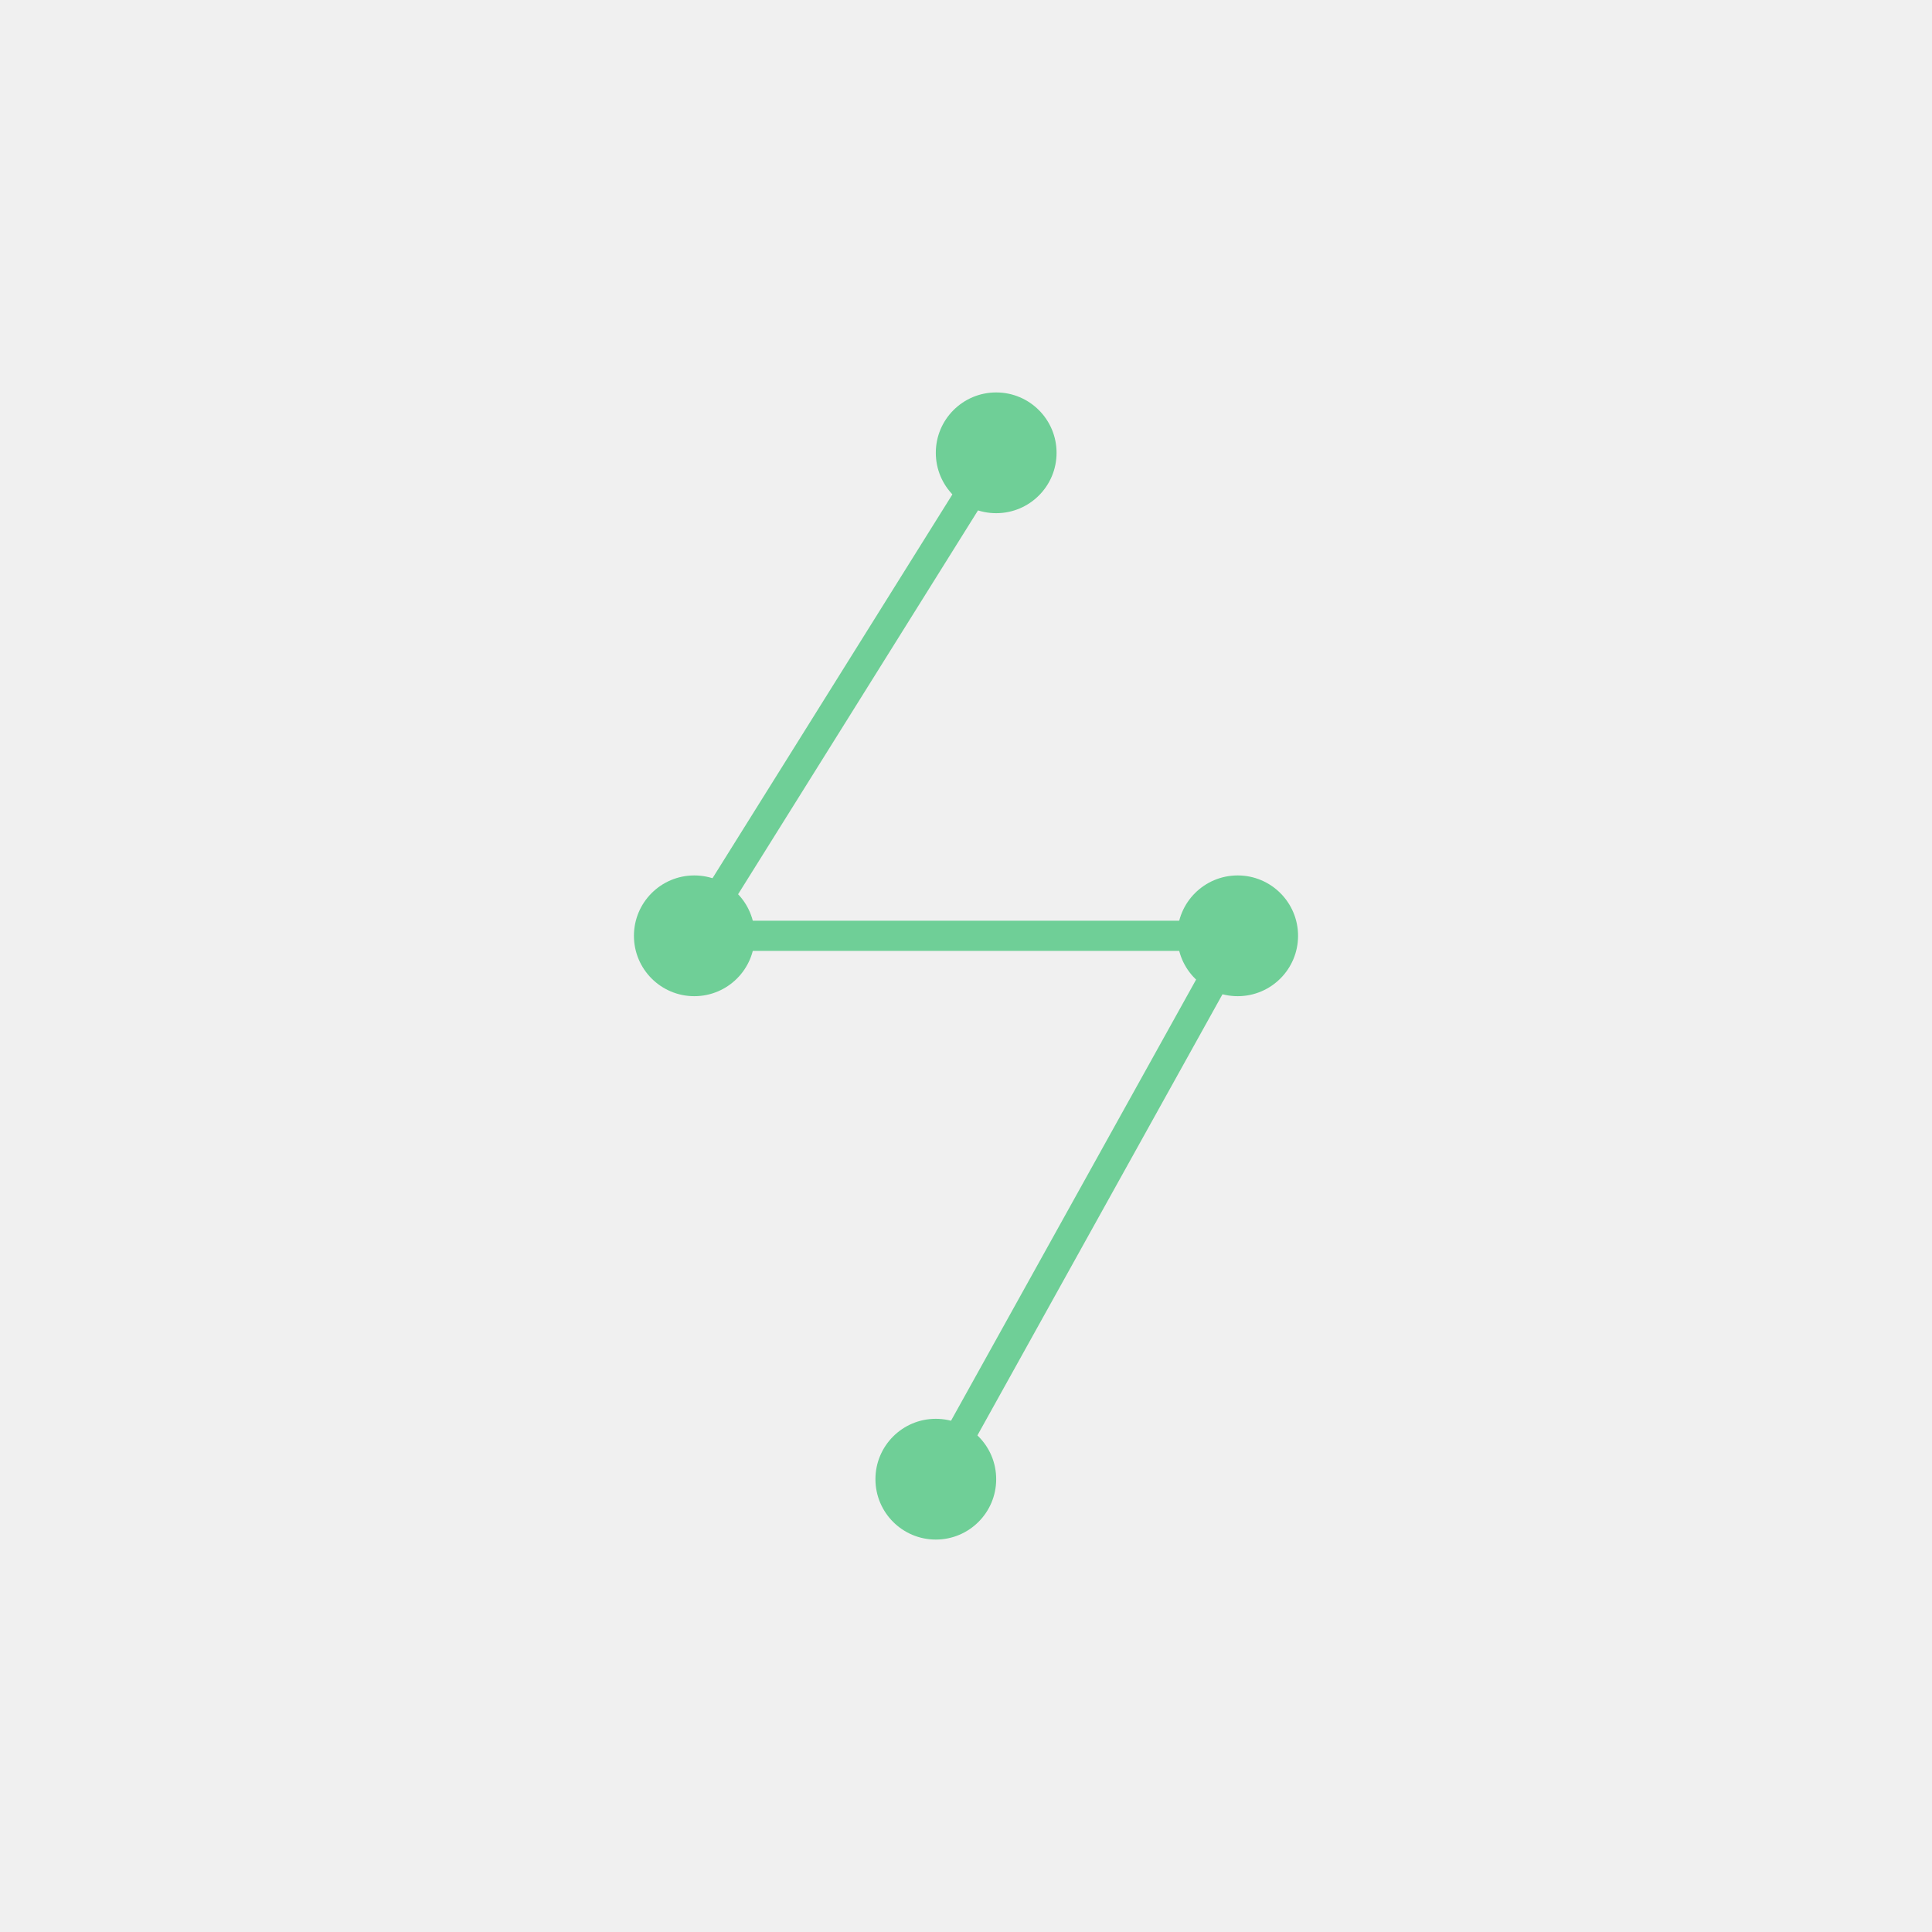
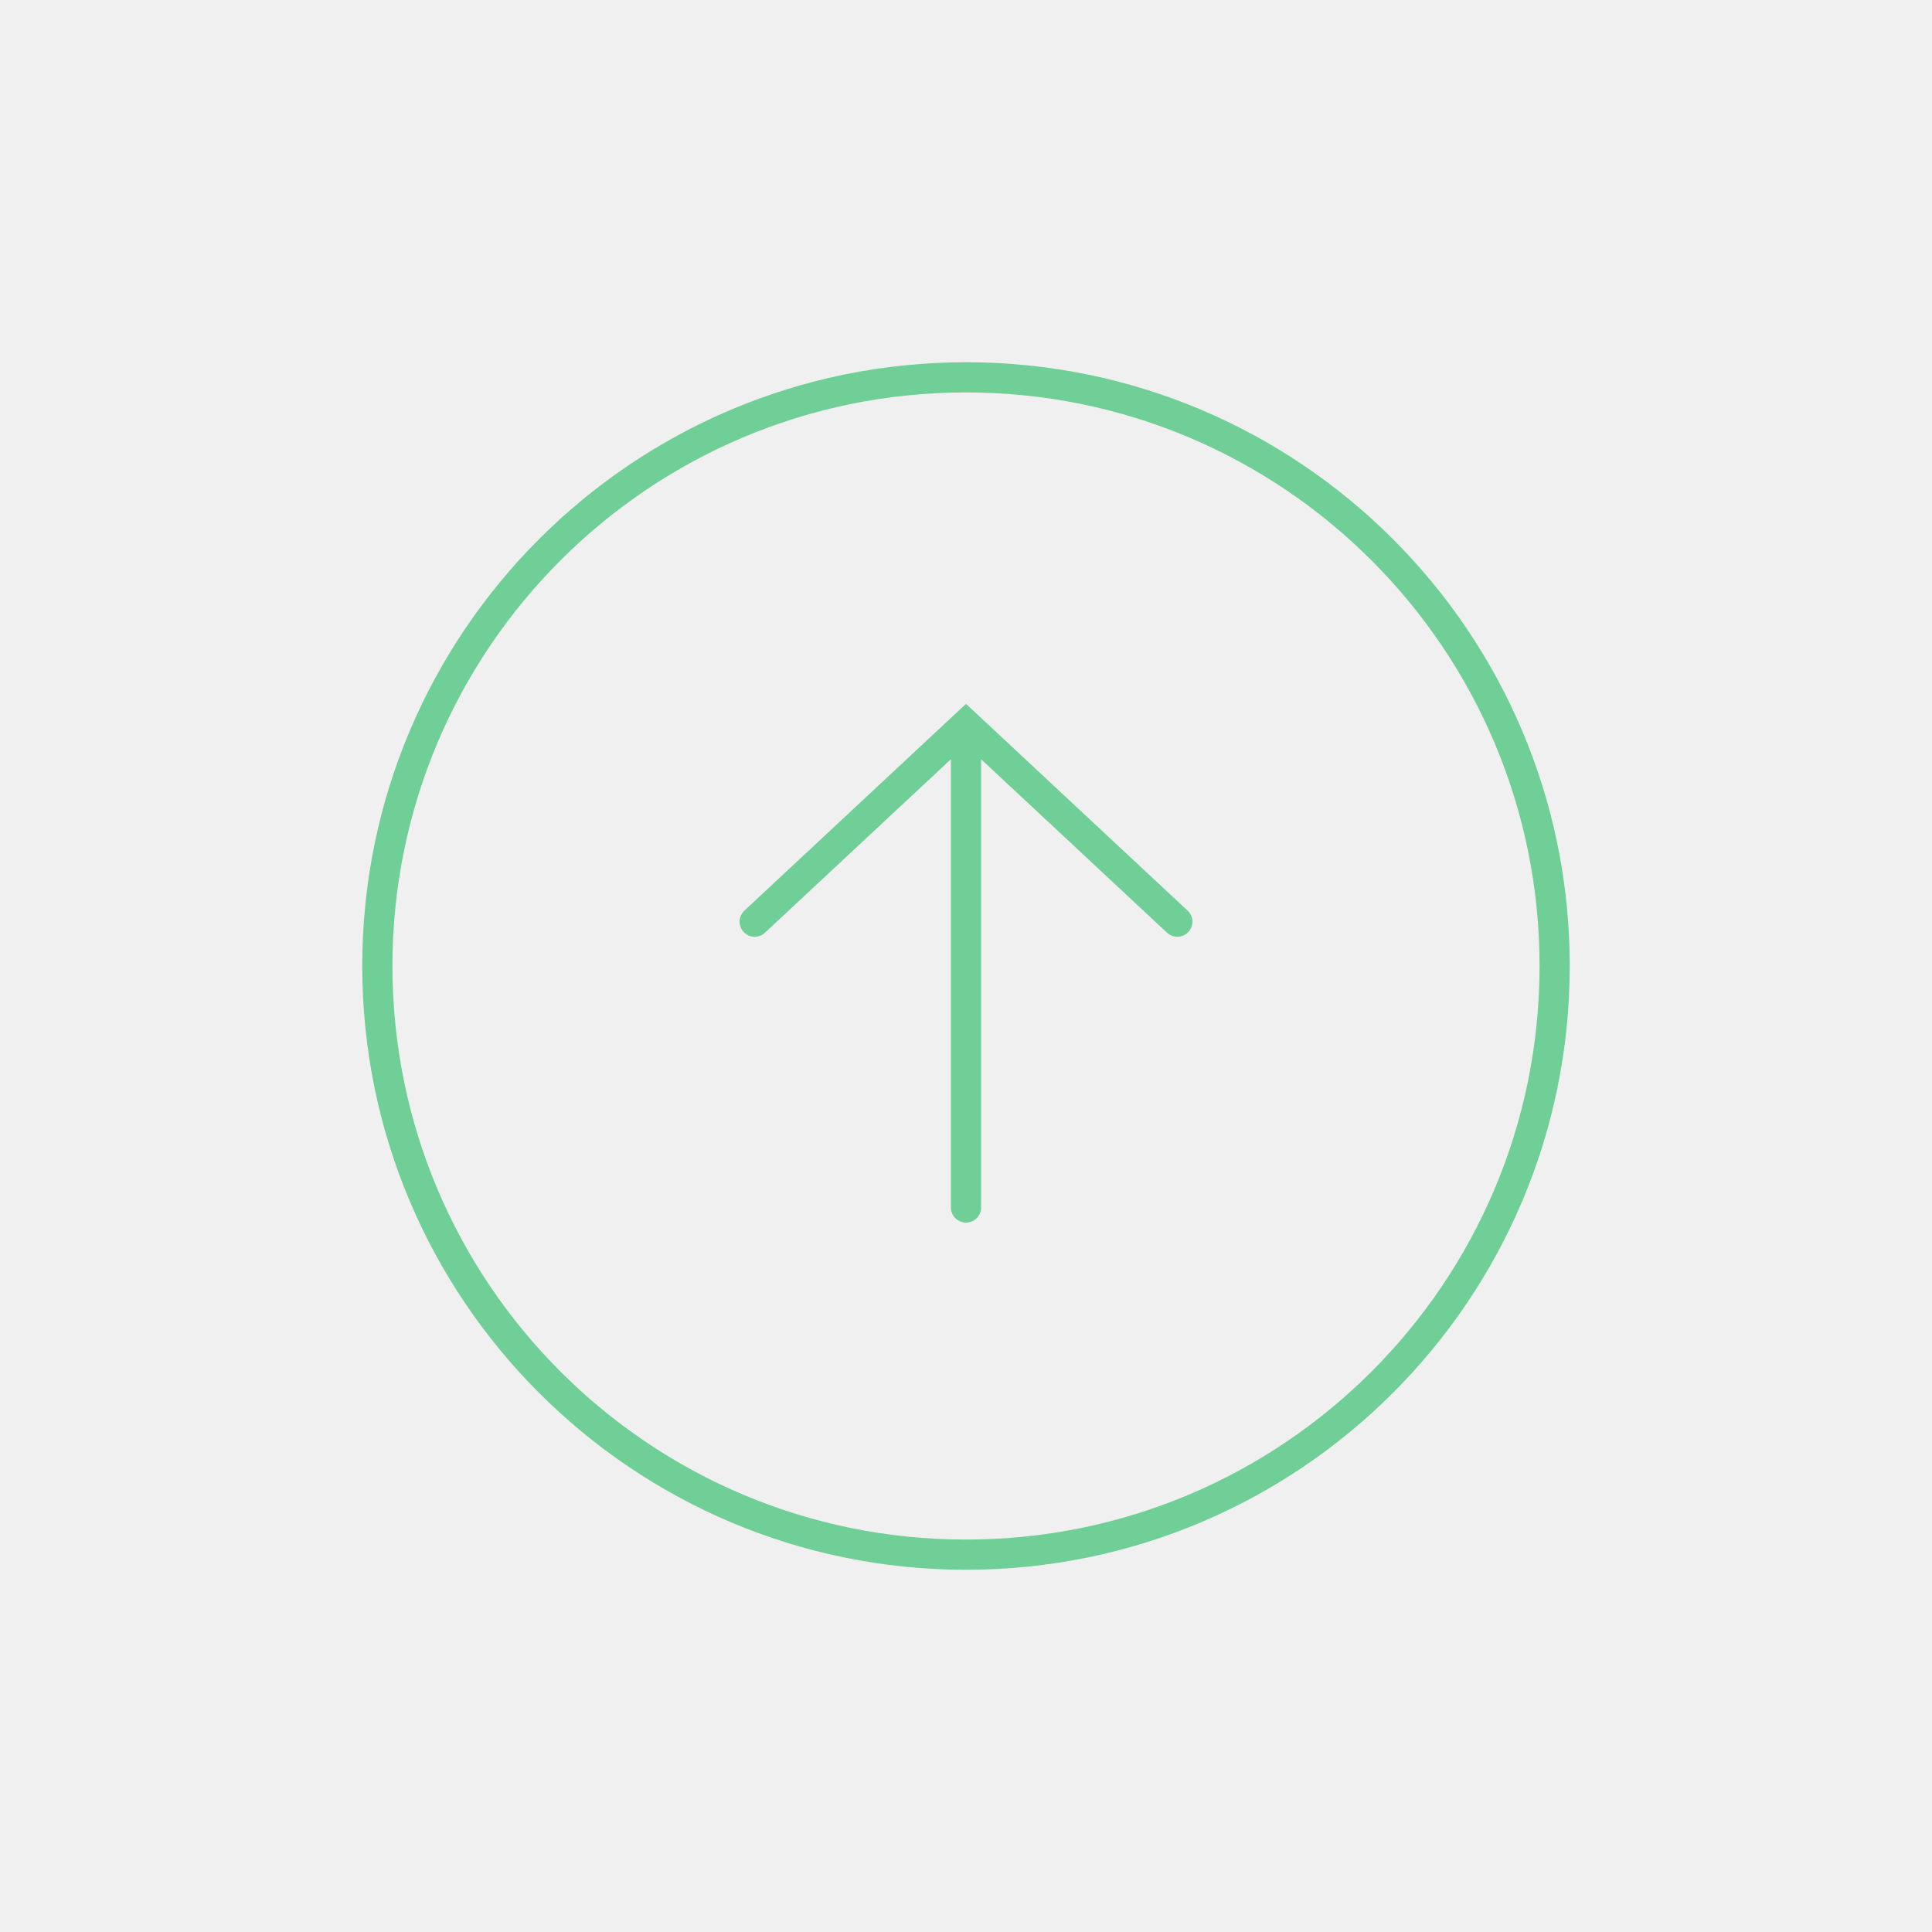
<svg xmlns="http://www.w3.org/2000/svg" xmlns:xlink="http://www.w3.org/1999/xlink" width="64" height="64" viewBox="0 0 64 64" version="1.1">
  <g id="Canvas" transform="translate(-9544 -10508)">
    <mask id="mask0_alpha" mask-type="alpha">
      <path d="M 9544 10508L 9608 10508L 9608 10572L 9544 10572L 9544 10508Z" fill="#FFFFFF" />
    </mask>
    <g id="netlify" style="mix-blend-mode:normal;" mask="url(#mask0_alpha)">
-       <g id="Group" style="mix-blend-mode:normal;">
-         <g id="Vector 9" style="mix-blend-mode:normal;">
-           <use xlink:href="#path0_stroke" transform="translate(9567 10523)" fill="#6FCF97" style="mix-blend-mode:normal;" />
-         </g>
-         <g id="Ellipse 5" style="mix-blend-mode:normal;">
-           <use xlink:href="#path1_fill" transform="translate(9583 10537)" fill="#6FCF97" style="mix-blend-mode:normal;" />
-         </g>
-         <g id="Ellipse 5" style="mix-blend-mode:normal;">
-           <use xlink:href="#path1_fill" transform="translate(9565 10537)" fill="#6FCF97" style="mix-blend-mode:normal;" />
-         </g>
-         <g id="Ellipse 5" style="mix-blend-mode:normal;">
-           <use xlink:href="#path1_fill" transform="translate(9575 10521)" fill="#6FCF97" style="mix-blend-mode:normal;" />
-         </g>
-         <g id="Ellipse 5" style="mix-blend-mode:normal;">
-           <use xlink:href="#path1_fill" transform="translate(9573 10555)" fill="#6FCF97" style="mix-blend-mode:normal;" />
+       <g id="Vector 13" style="mix-blend-mode:normal;">
+         <use xlink:href="#path0_stroke" transform="translate(9569 10532)" fill="#6FCF97" style="mix-blend-mode:normal;" />
+       </g>
+       <g id="Ellipse 8" style="mix-blend-mode:normal;">
+         <mask id="mask1_outline_ins">
+           <use xlink:href="#path1_fill" fill="white" transform="translate(9556 10520)" />
+         </mask>
+         <g mask="url(#mask1_outline_ins)">
+           <use xlink:href="#path2_stroke_2x" transform="translate(9556 10520)" fill="#6FCF97" style="mix-blend-mode:normal;" />
        </g>
      </g>
    </g>
  </g>
  <defs>
-     <path id="path0_stroke" d="M 0 16L -0.424 15.735L -0.902 16.5L 0 16.5L 0 16ZM 18 16L 18.437 16.243L 18.85 15.5L 18 15.5L 18 16ZM 9.576 -0.265L -0.424 15.735L 0.424 16.265L 10.424 0.265L 9.576 -0.265ZM 0 16.5L 18 16.5L 18 15.5L 0 15.5L 0 16.5ZM 17.563 15.757L 7.563 33.757L 8.437 34.243L 18.437 16.243L 17.563 15.757Z" />
-     <path id="path1_fill" d="M 4 2C 4 3.105 3.105 4 2 4C 0.895 4 0 3.105 0 2C 0 0.895 0.895 0 2 0C 3.105 0 4 0.895 4 2Z" />
+     <path id="path0_stroke" d="M -0.341 6.166C -0.543 6.354 -0.554 6.671 -0.366 6.873C -0.177 7.074 0.139 7.085 0.341 6.897L -0.341 6.166ZM 7 0L 7.341 -0.366L 7 -0.684L 6.659 -0.366L 7 0ZM 13.659 6.897C 13.861 7.085 14.177 7.074 14.366 6.873C 14.554 6.671 14.543 6.354 14.341 6.166L 13.659 6.897ZM 6.5 16C 6.5 16.276 6.724 16.5 7 16.5C 7.276 16.5 7.5 16.276 7.5 16L 6.5 16ZM 0.341 6.897L 7.341 0.366L 6.659 -0.366L -0.341 6.166L 0.341 6.897ZM 6.659 0.366L 13.659 6.897L 14.341 6.166L 7.341 -0.366L 6.659 0.366ZM 6.5 0L 6.5 16L 7.5 16L 7.5 0L 6.5 0Z" />
+     <path id="path1_fill" d="M 40 20C 40 31.046 31.046 40 20 40C 8.954 40 0 31.046 0 20C 0 8.954 8.954 0 20 0C 31.046 0 40 8.954 40 20Z" />
+     <path id="path2_stroke_2x" d="M 39 20C 39 30.493 30.493 39 20 39L 20 41C 31.598 41 41 31.598 41 20L 39 20ZM 20 39C 9.507 39 1 30.493 1 20L -1 20C -1 31.598 8.402 41 20 41L 20 39ZM 1 20C 1 9.507 9.507 1 20 1L 20 -1C 8.402 -1 -1 8.402 -1 20L 1 20ZM 20 1C 30.493 1 39 9.507 39 20L 41 20C 41 8.402 31.598 -1 20 -1L 20 1Z" />
  </defs>
</svg>
